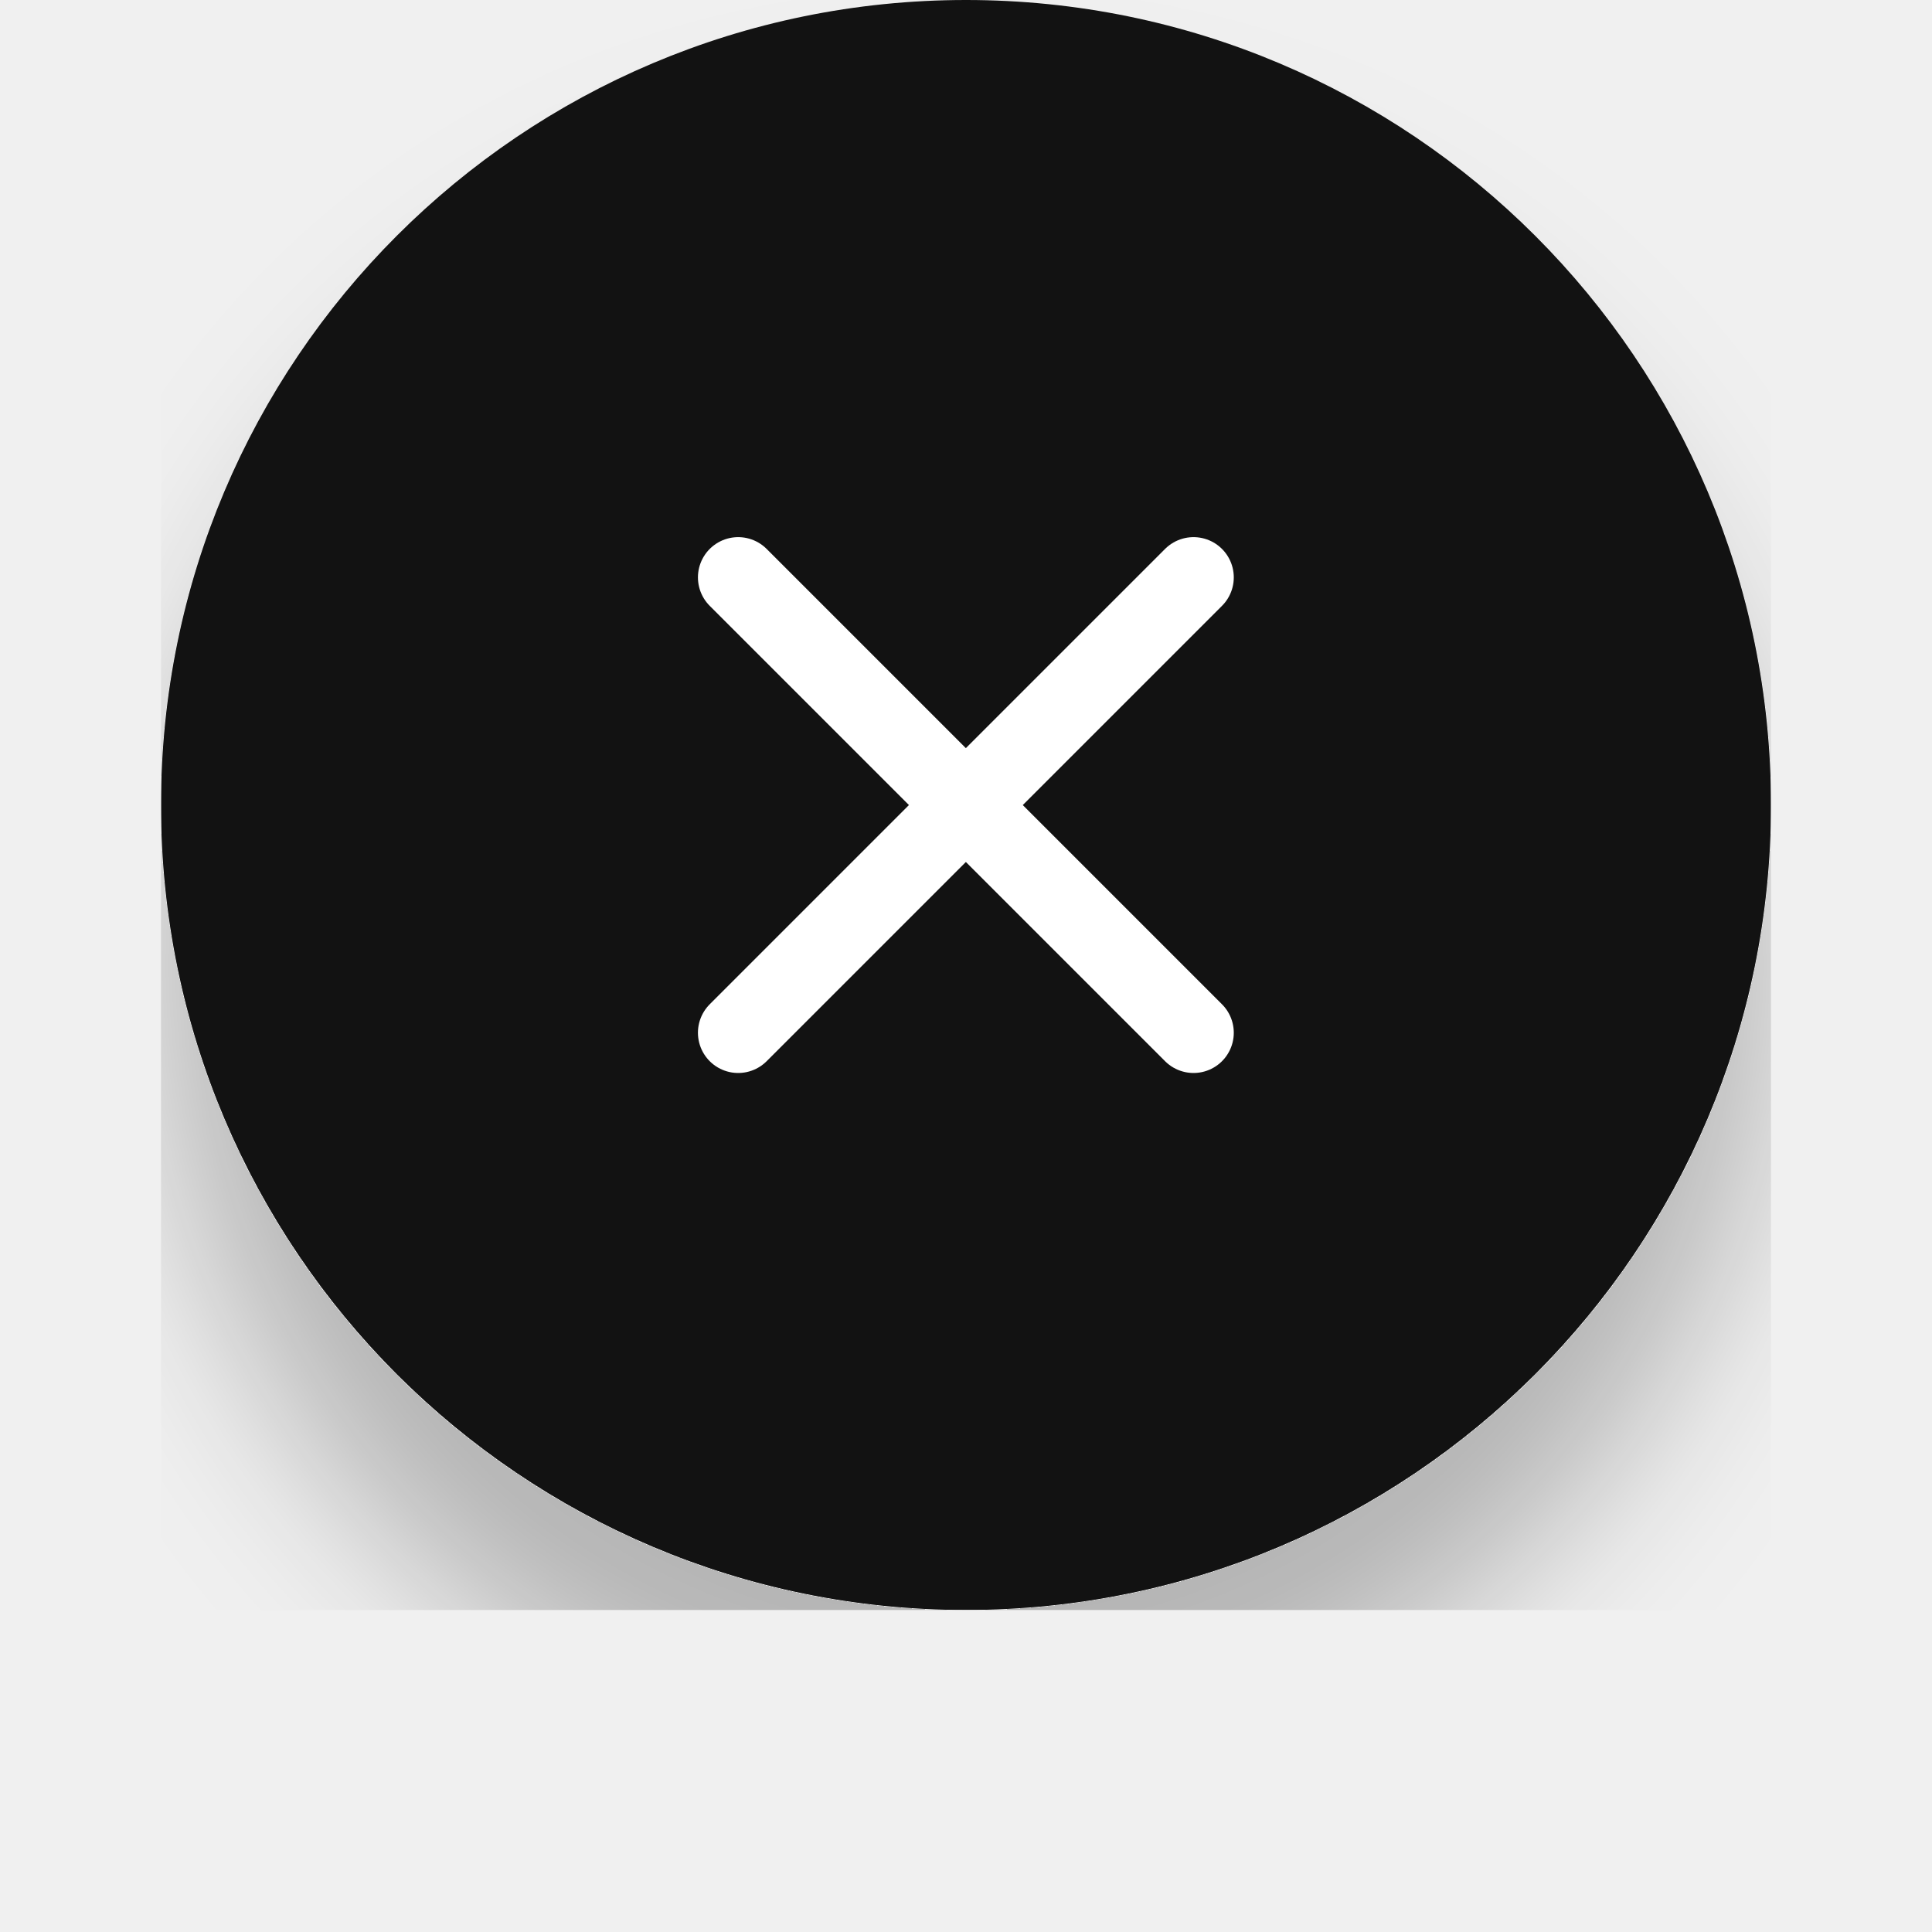
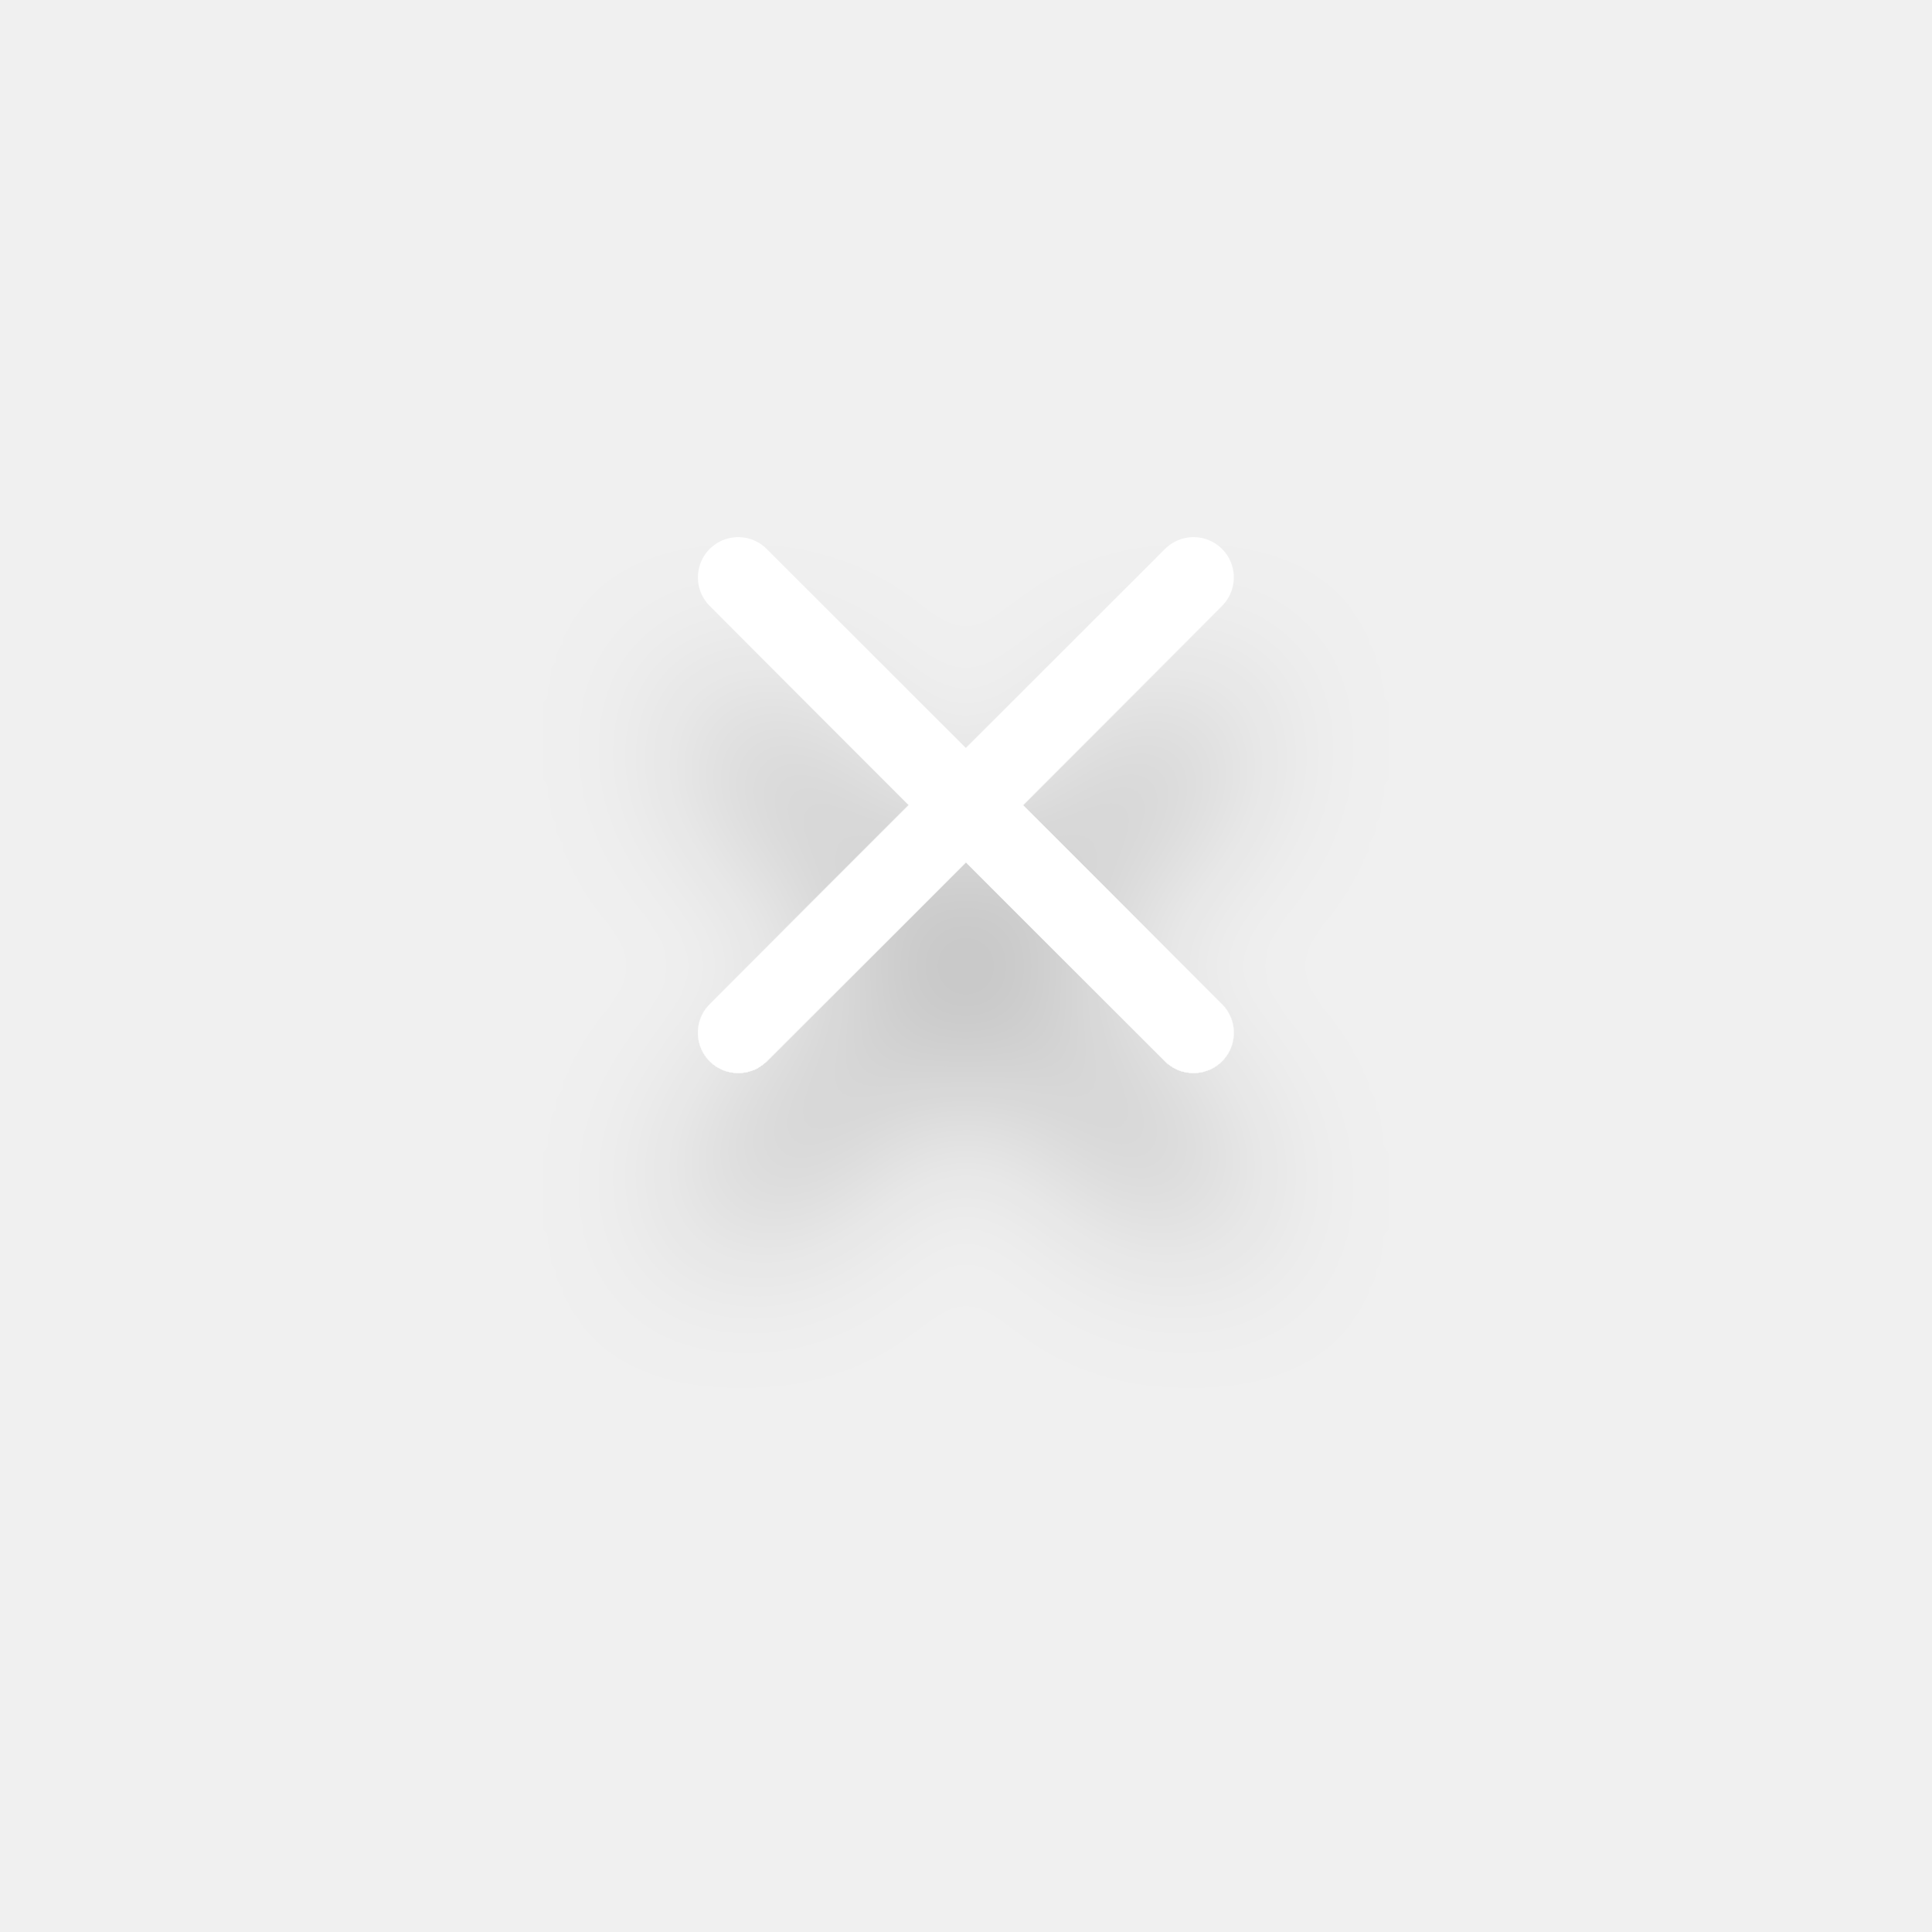
<svg xmlns="http://www.w3.org/2000/svg" width="48" height="48" viewBox="0 0 48 48" fill="none">
-   <g clip-path="url(#clip0_25_686)" filter="url(#filter0_d_25_686)">
-     <circle cx="24" cy="20" r="19" fill="#121212" stroke="#121212" stroke-width="2" stroke-linecap="round" />
+   <g filter="url(#filter0_d_25_686)">
    <path d="M18.34 25.658L29.653 14.345" stroke="white" stroke-width="2" stroke-linecap="round" stroke-linejoin="round" />
    <path d="M29.653 25.658L18.34 14.345" stroke="white" stroke-width="2" stroke-linecap="round" stroke-linejoin="round" />
  </g>
  <defs>
    <filter id="filter0_d_25_686" x="0" y="0" width="48" height="48" filterUnits="userSpaceOnUse" color-interpolation-filters="sRGB">
      <feFlood flood-opacity="0" result="BackgroundImageFix" />
      <feColorMatrix in="SourceAlpha" type="matrix" values="0 0 0 0 0 0 0 0 0 0 0 0 0 0 0 0 0 0 127 0" result="hardAlpha" />
      <feOffset dy="4" />
      <feGaussianBlur stdDeviation="2" />
      <feComposite in2="hardAlpha" operator="out" />
      <feColorMatrix type="matrix" values="0 0 0 0 0 0 0 0 0 0 0 0 0 0 0 0 0 0 0.25 0" />
      <feBlend mode="normal" in2="BackgroundImageFix" result="effect1_dropShadow_25_686" />
      <feBlend mode="normal" in="SourceGraphic" in2="effect1_dropShadow_25_686" result="shape" />
    </filter>
-     <clipPath id="clip0_25_686">
-       <rect width="40" height="40" fill="white" transform="translate(4)" />
-     </clipPath>
  </defs>
</svg>
